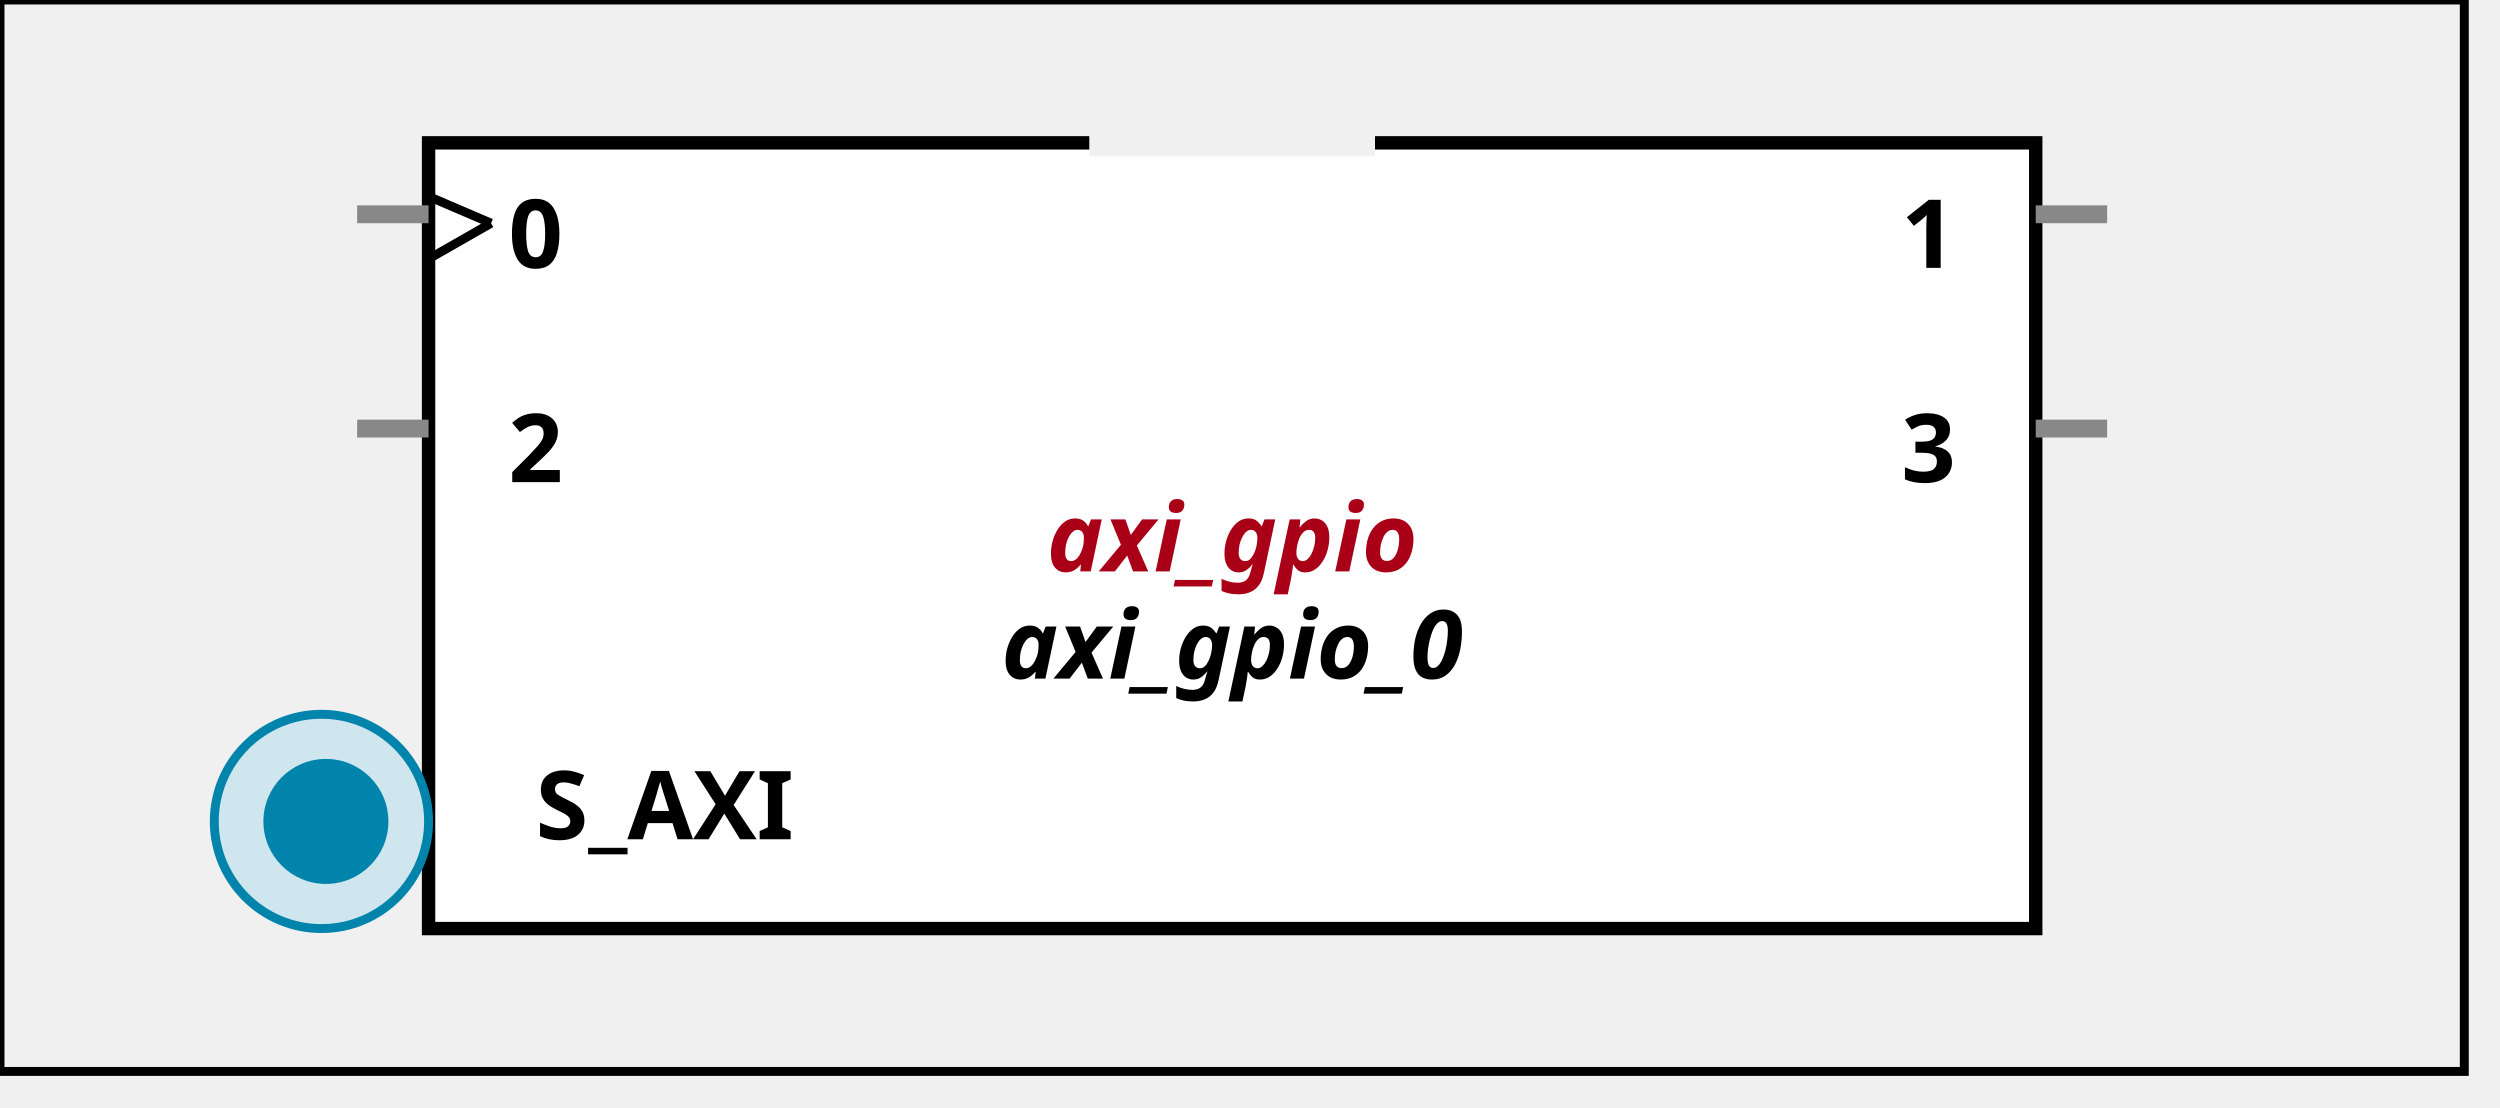
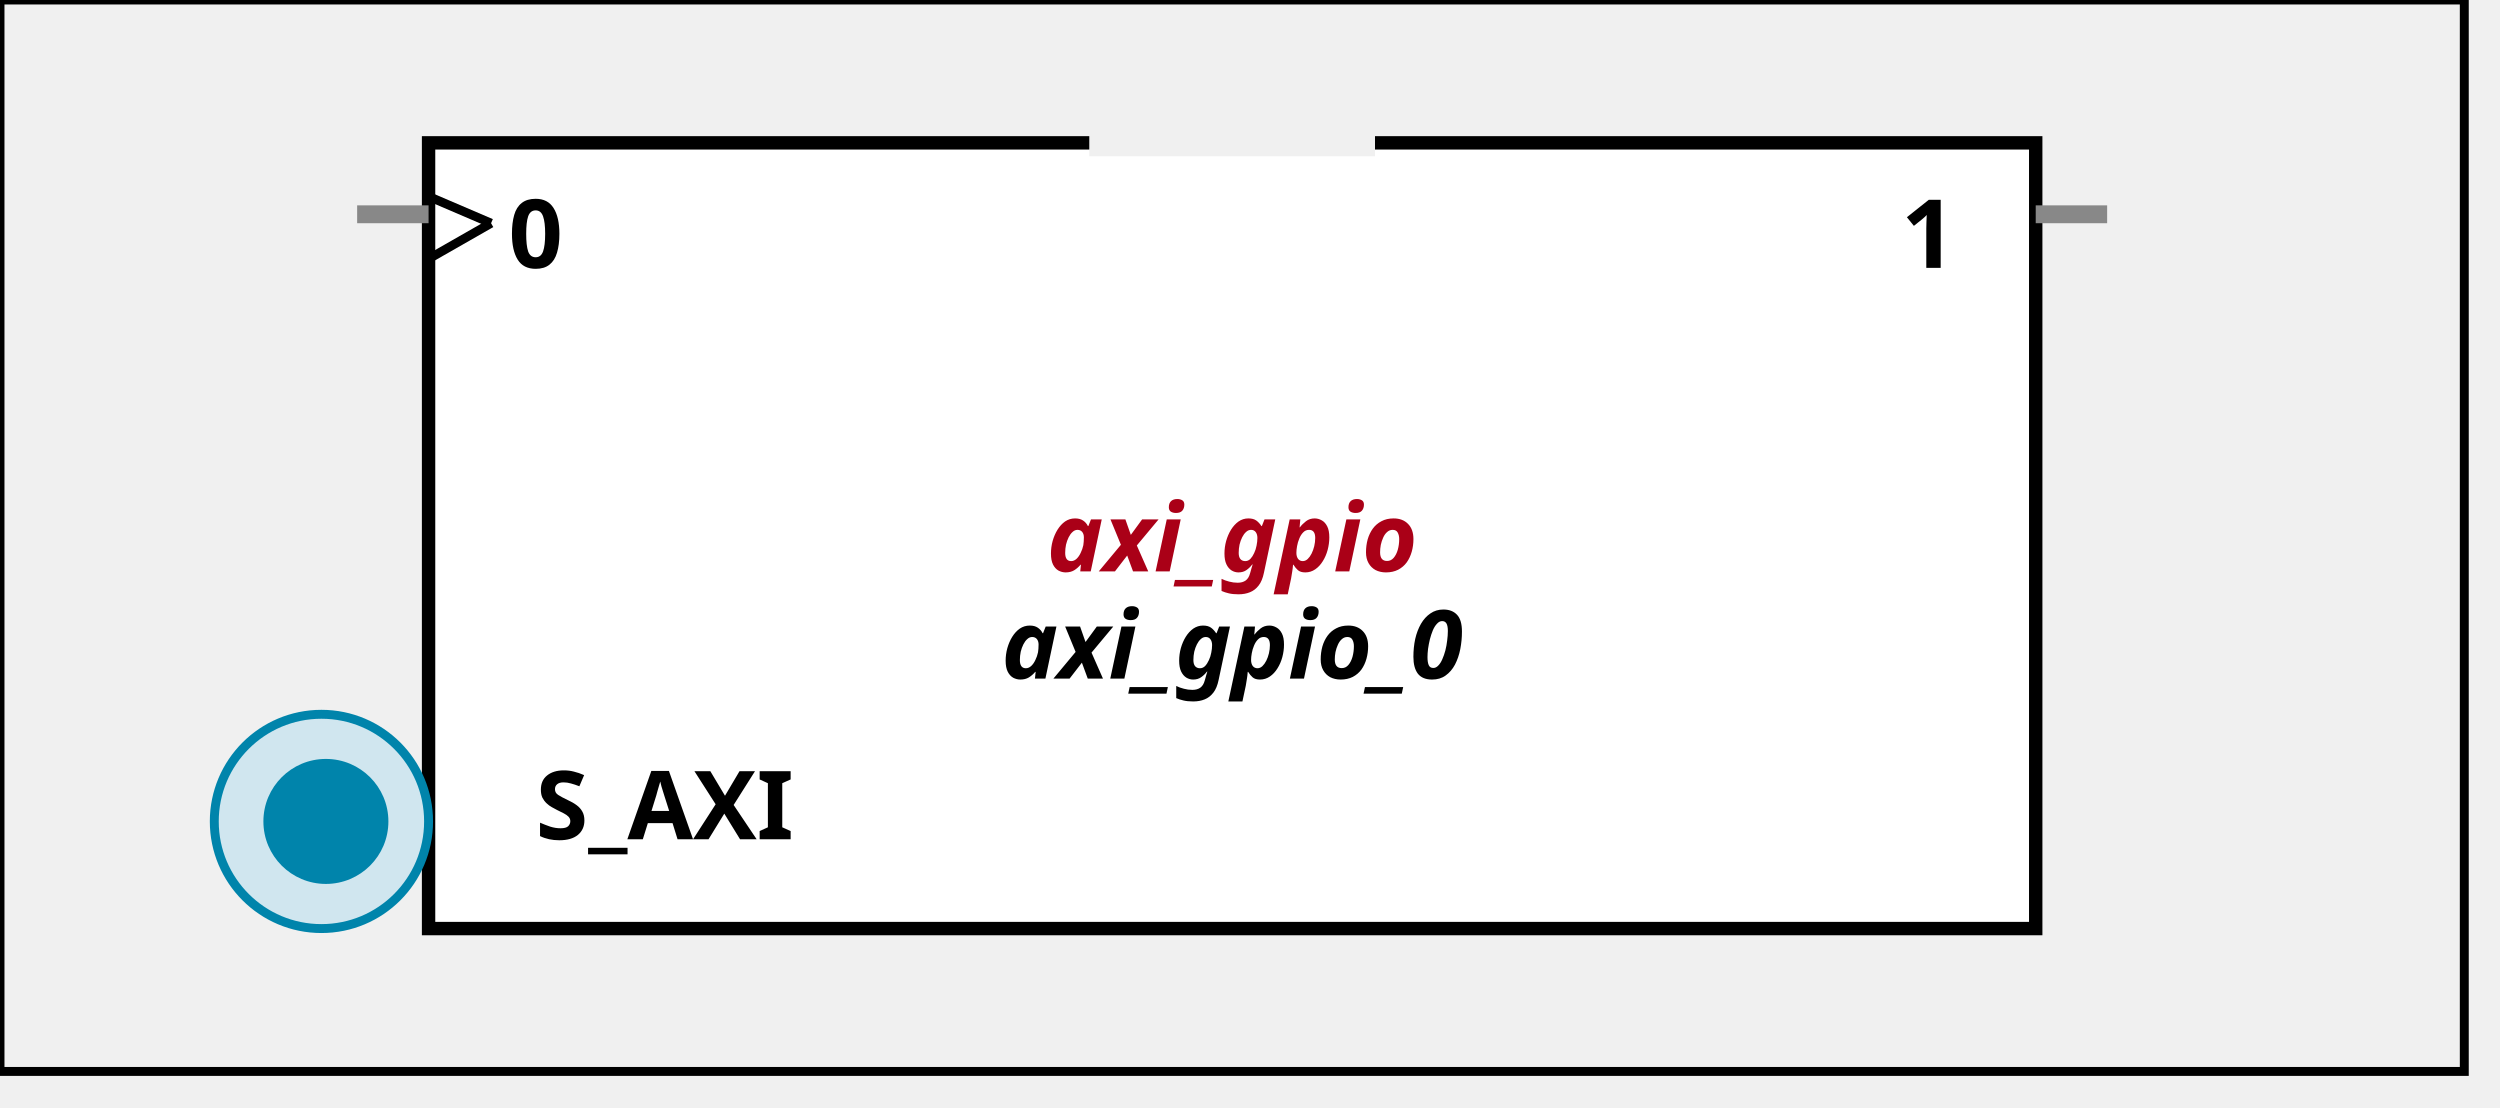
<svg xmlns:xlink="http://www.w3.org/1999/xlink" width="280" height="124">
  <defs>
    <g id="AXI_BifLabel">
      <rect x="0" y="0" rx="3" ry="3" width="32" height="16" style="fill:#0084AB; stroke:black; stroke-width:1" />
    </g>
    <g id="AXI_busconn_SLAVE">
      <circle cx="12" cy="12" r="12" style="fill:#D0E6EF; stroke:#0084AB; stroke-width:1" />
      <circle cx="12.5" cy="12" r="7" style="fill:#0084AB; stroke:none;" />
    </g>
    <g id="AXI_busconn_MASTER">
      <rect x="0" y="0" width="24" height="24" style="fill:#D0E6EF; stroke:#0084AB; stroke-width:1" />
      <rect x="5.5" y="5" width="14" height="14" style="fill:#0084AB; stroke:none;" />
    </g>
    <g id="KEY_BifLabel">
      <rect x="0" y="0" rx="3" ry="3" width="32" height="16" style="fill:#444444; stroke:black; stroke-width:1" />
    </g>
    <g id="KEY_busconn_SLAVE">
      <circle cx="12" cy="12" r="12" style="fill:#888888; stroke:#444444; stroke-width:1" />
      <circle cx="12.5" cy="12" r="7" style="fill:#444444; stroke:none;" />
    </g>
    <g id="KEY_busconn_MASTER">
      <rect x="0" y="0" width="24" height="24" style="fill:#888888; stroke:#444444; stroke-width:1" />
      <rect x="5.5" y="5" width="14" height="14" style="fill:#444444; stroke:none;" />
    </g>
    <g id="KEY_busconn_MASTER_SLAVE">
      <circle cx="12" cy="12" r="12" style="fill:#888888; stroke:#444444; stroke-width:1" />
      <circle cx="12.5" cy="12" r="7" style="fill:#444444; stroke:none;" />
      <rect x="0" y="12" width="24" height="12" style="fill:#888888; stroke:#444444; stroke-width:1" />
      <rect x="5.5" y="12" width="14" height="7" style="fill:#444444; stroke:none;" />
    </g>
    <g id="KEY_busconn_TARGET">
      <circle cx="12" cy="12" r="12" style="fill:#888888; stroke:#444444; stroke-width:1" />
      <circle cx="12.5" cy="12" r="7" style="fill:#444444; stroke:none;" />
    </g>
    <g id="KEY_busconn_INITIATOR">
      <rect x="0" y="0" width="24" height="24" style="fill:#888888; stroke:#444444; stroke-width:1" />
      <rect x="5.5" y="5" width="14" height="14" style="fill:#444444; stroke:none;" />
    </g>
    <g id="KEY_busconn_MONITOR">
      <rect x="0" y="0.5" width="24" height="7" style="fill:#444444; stroke:none;" />
      <rect x="0" y="16" width="24" height="7" style="fill:#444444; stroke:none;" />
    </g>
    <g id="KEY_busconn_USER">
      <circle cx="12" cy="12" r="12" style="fill:#888888; stroke:#444444; stroke-width:1" />
      <circle cx="12.5" cy="12" r="7" style="fill:#444444; stroke:none;" />
    </g>
    <g id="KEY_busconn_TRANSPARENT">
      <circle cx="12" cy="12" r="12" style="fill:#FFFFFF; stroke:#444444; stroke-width:1" />
      <circle cx="12.5" cy="12" r="7" style="fill:#FFFFFF; stroke:none;" />
    </g>
    <g id="HCurve" overflow="visible">
      <path d="m 0  0,      a 16 16, 0,0,0, 32,0,     z" style="fill:#F0F0F0;fill-opacity:1;stroke:black;stroke-width:1.5" />
      <line x1="0" y1="0" x2="32" y2="0" style="stroke:#F0F0F0;stroke-width:3" />
    </g>
    <g id="IPD_StandardBody">
      <rect x="0" y="0" width="276" height="120" style="fill:#F0F0F0;fill-opacity: 1.0; stroke:#000000; stroke-width:1" />
      <rect x="48" y="16" width="180" height="88" style="fill:#FFFFFF; fill-opacity: 1.0; stroke:#000000; stroke-width:1.5" />
      <use x="122" y="16" xlink:href="#HCurve" />
    </g>
    <g id="IPD_PORT">
      <rect width="8" height="8" style="fill:#888888;stroke-width:1;stroke:black;" />
    </g>
    <g id="IPD_SPort">
      <line x1="0" y1="0" x2="8" y2="0" style="stroke:#888888;stroke-width:2;stroke-opacity:1" />
    </g>
    <g id="IPD_PortClk">
      <line x1="0" y1="0" x2="7" y2="3" style="stroke:#000000;stroke-width:1;stroke-opacity:1" />
      <line x1="7" y1="3" x2="0" y2="7" style="stroke:#000000;stroke-width:1;stroke-opacity:1" />
    </g>
  </defs>
  <use x="0" y="0" xlink:href="#IPD_StandardBody" />
  <text x="138" y="64" fill="#AA0017" stroke="none" font-size="8pt" font-style="italic" font-weight="bold" text-anchor="middle" font-family="Verdana Arial Helvetica san-serif">axi_gpio</text>
  <text x="138" y="76" fill="#000000" stroke="none" font-size="8pt" font-style="italic" font-weight="bold" text-anchor="middle" font-family="Courier Arial Helvetica san-serif">axi_gpio_0</text>
  <use x="40" y="24" xlink:href="#IPD_SPort" />
  <use x="48" y="22" xlink:href="#IPD_PortClk" />
  <text x="60" y="30" fill="#000000" stroke="none" font-size="8pt" font-style="normal" font-weight="bold" text-anchor="middle" font-family="Verdana Arial Helvetica san-serif">0</text>
-   <use x="40" y="48" xlink:href="#IPD_SPort" />
-   <text x="60" y="54" fill="#000000" stroke="none" font-size="8pt" font-style="normal" font-weight="bold" text-anchor="middle" font-family="Verdana Arial Helvetica san-serif">2</text>
  <use x="228" y="24" xlink:href="#IPD_SPort" />
  <text x="216" y="30" fill="#000000" stroke="none" font-size="8pt" font-style="normal" font-weight="bold" text-anchor="middle" font-family="Verdana Arial Helvetica san-serif">1</text>
-   <use x="228" y="48" xlink:href="#IPD_SPort" />
-   <text x="216" y="54" fill="#000000" stroke="none" font-size="8pt" font-style="normal" font-weight="bold" text-anchor="middle" font-family="Verdana Arial Helvetica san-serif">3</text>
  <use x="24" y="80" xlink:href="#AXI_busconn_SLAVE" />
  <text x="60" y="94" fill="#000000" stroke="none" font-size="8pt" font-style="normal" font-weight="bold" font-family="Verdana Arial Helvetica san-serif">S_AXI</text>
</svg>
